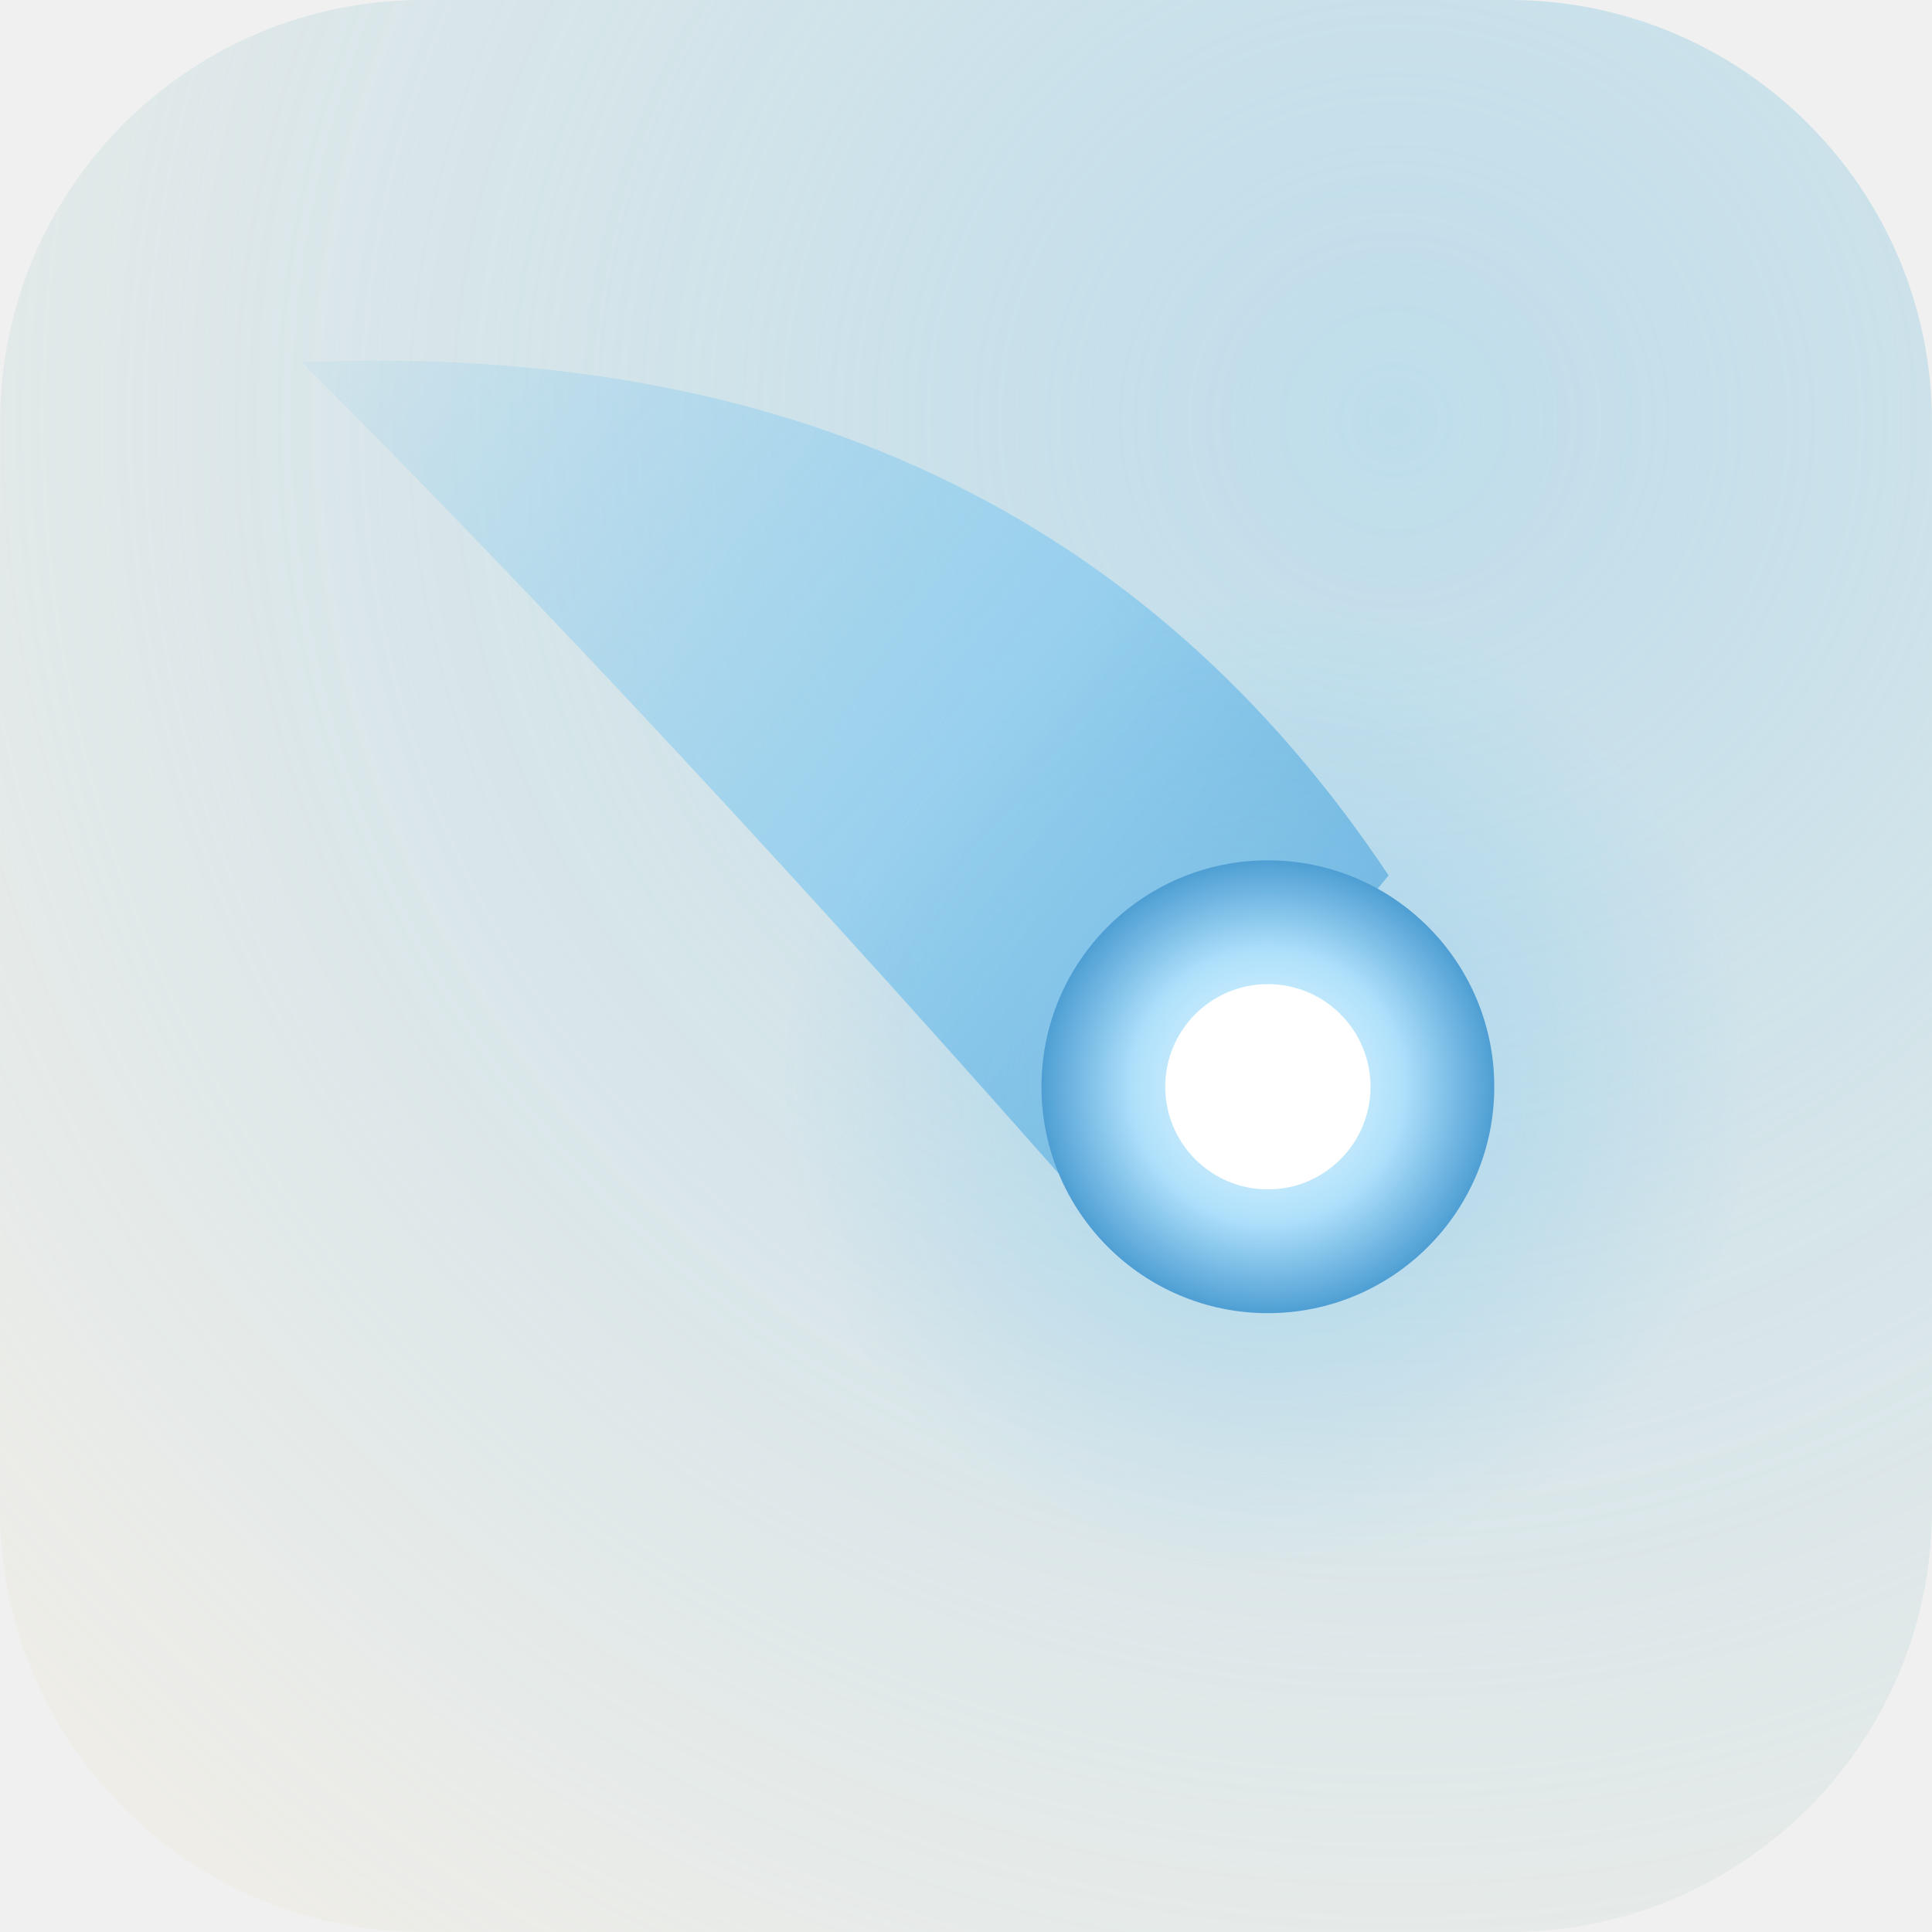
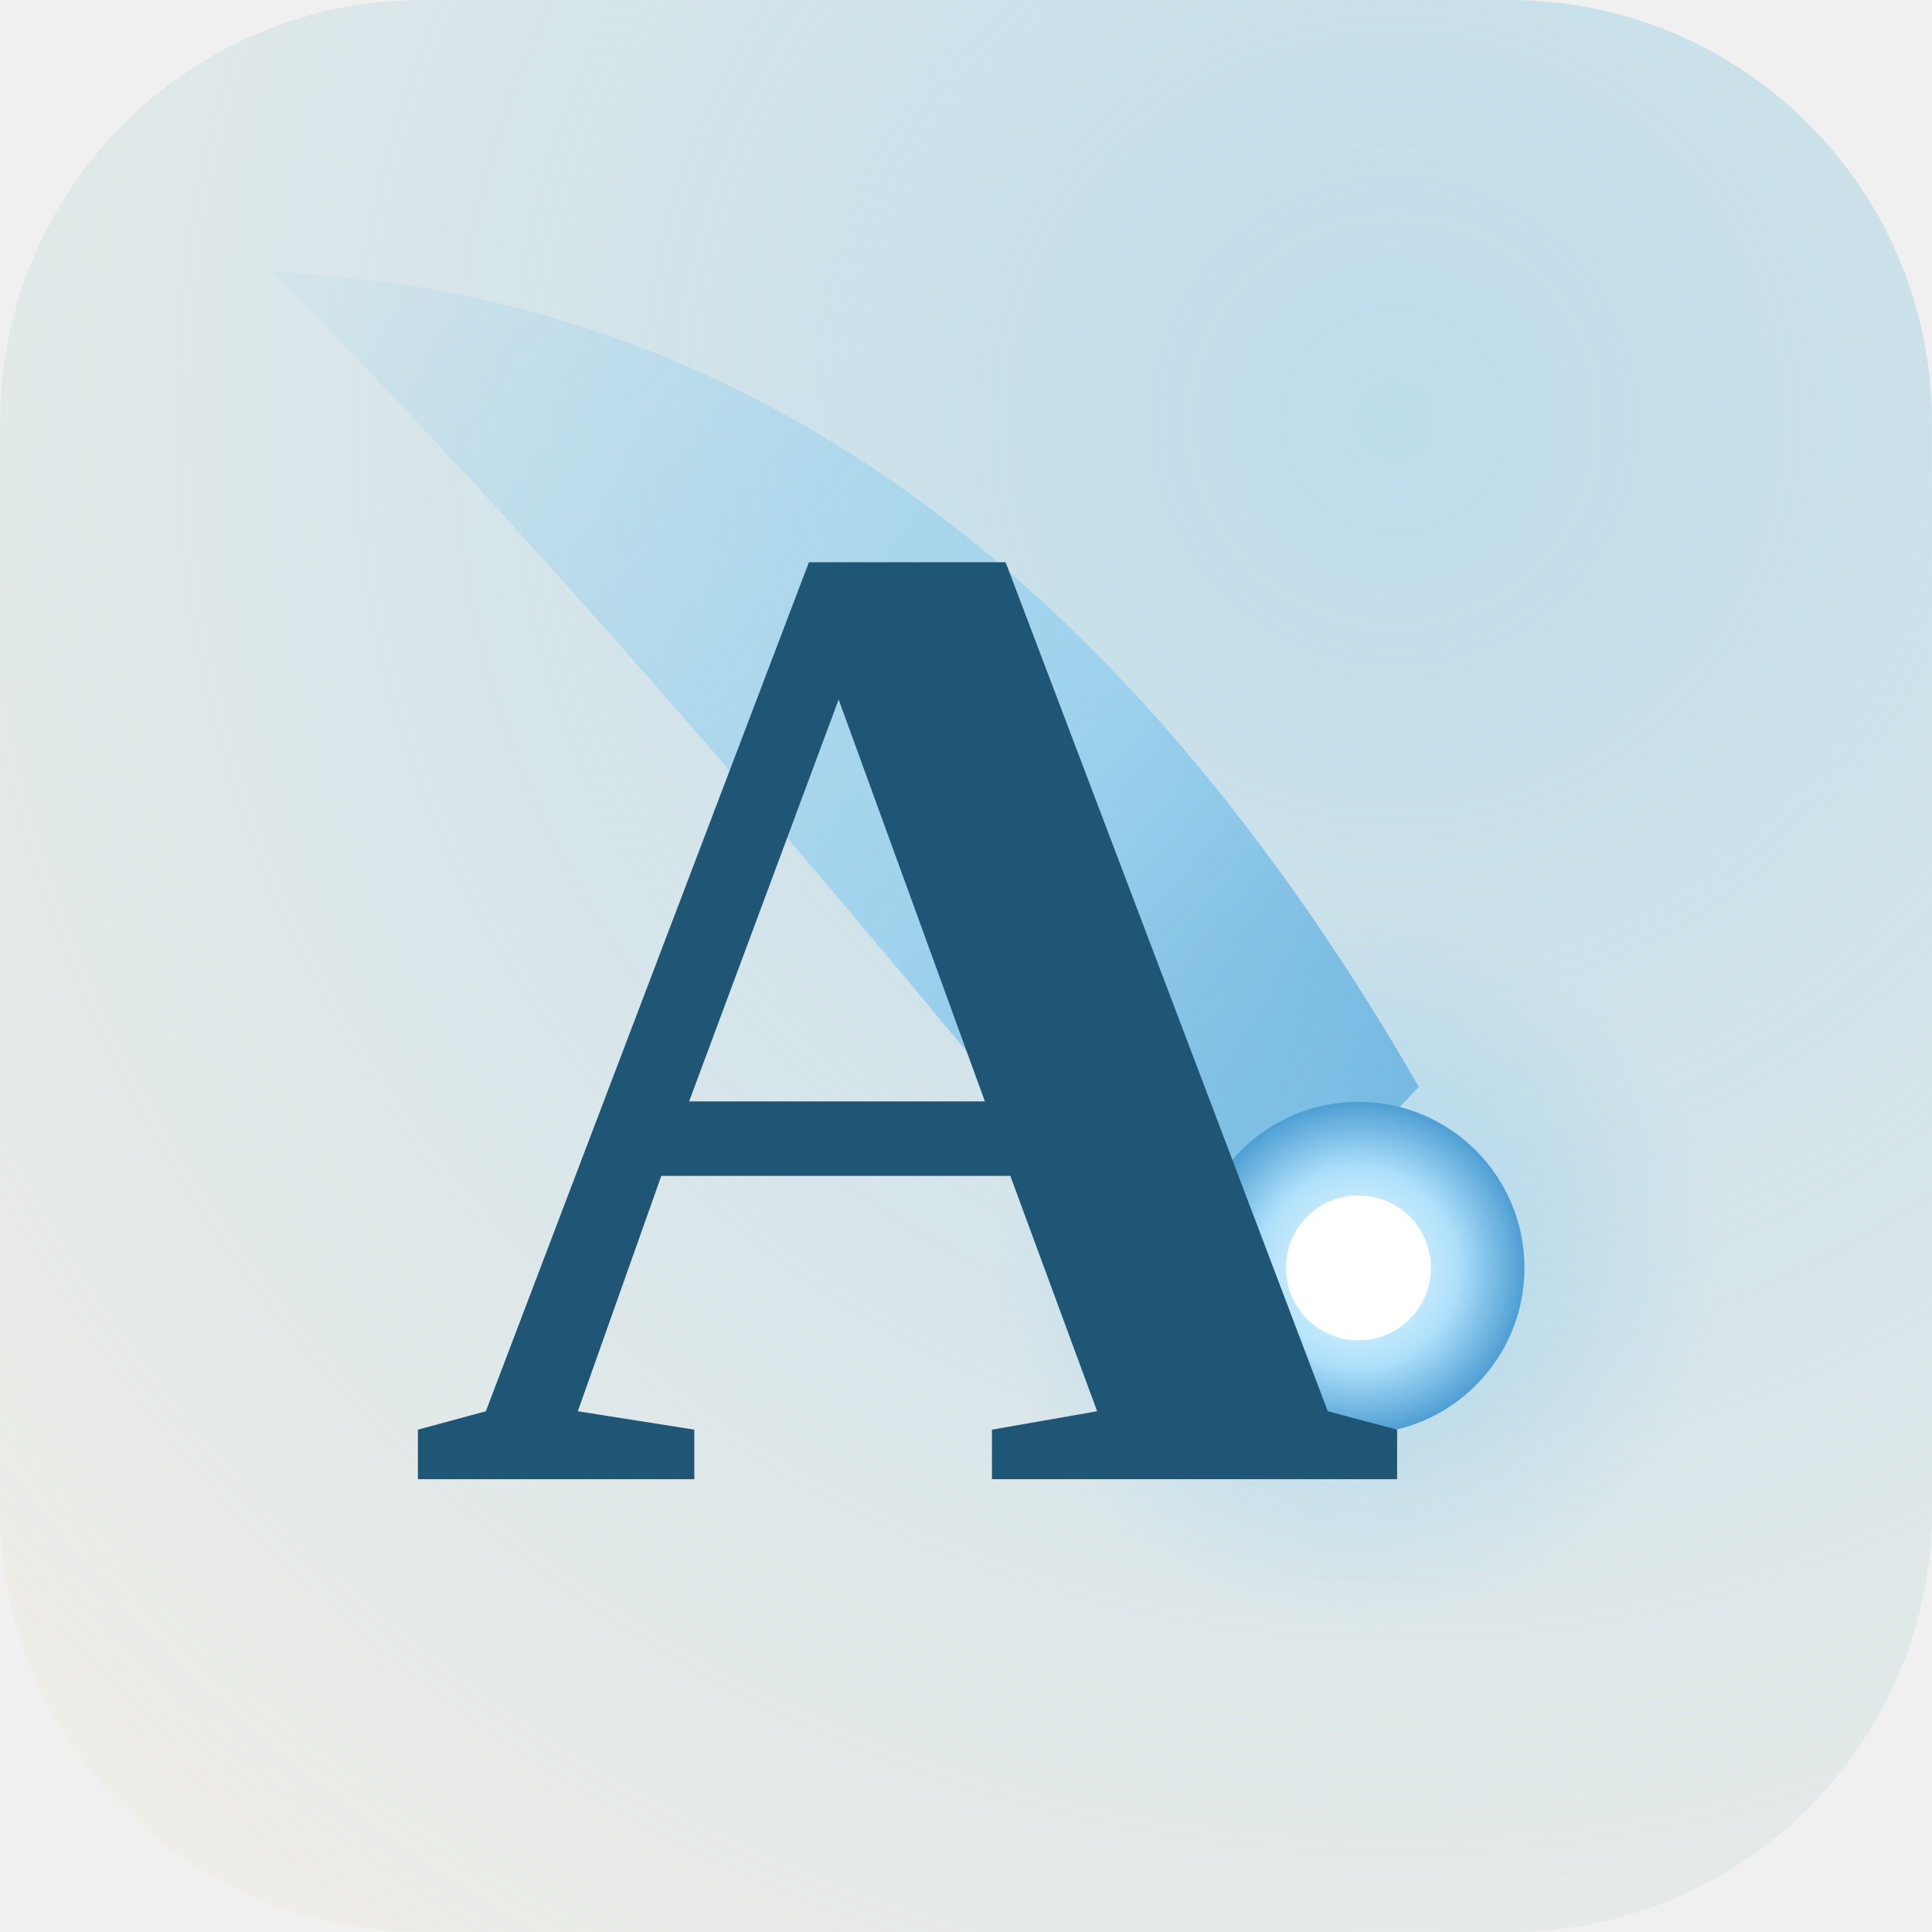
<svg xmlns="http://www.w3.org/2000/svg" viewBox="0 0 64 64">
  <defs>
    <radialGradient id="w" cx="0.72" cy="0.22" r="0.95">
      <stop offset="0" stop-color="#8fcdee" stop-opacity="0.5" />
      <stop offset="1" stop-color="#8fcdee" stop-opacity="0" />
    </radialGradient>
-     <linearGradient id="t" x1="10" y1="12" x2="46" y2="40.5" gradientUnits="userSpaceOnUse">
-       <stop offset="0" stop-color="#8fcdee" stop-opacity="0.12" />
-       <stop offset="0.55" stop-color="#8fcdee" stop-opacity="0.85" />
+     <linearGradient id="t" x1="10" y1="10" x2="50" y2="44" gradientUnits="userSpaceOnUse">
+       <stop offset="0" stop-color="#8fcdee" stop-opacity="0.10" />
+       <stop offset="0.55" stop-color="#8fcdee" stop-opacity="0.75" />
      <stop offset="1" stop-color="#4f9fd4" />
    </linearGradient>
    <radialGradient id="g">
-       <stop offset="0" stop-color="#8fcdee" stop-opacity="0.65" />
+       <stop offset="0" stop-color="#8fcdee" stop-opacity="0.6" />
      <stop offset="1" stop-color="#8fcdee" stop-opacity="0" />
    </radialGradient>
    <radialGradient id="c">
      <stop offset="0" stop-color="#f5feff" />
      <stop offset="0.6" stop-color="#aee0fb" />
      <stop offset="1" stop-color="#4f9fd4" />
    </radialGradient>
  </defs>
  <rect width="64" height="64" rx="14" fill="#EEEDE8" />
  <rect width="64" height="64" rx="14" fill="url(#w)" />
-   <path d="M 10 12 Q 34 11 46 29 L 36.5 40.5 Q 22 24 10 12 Z" fill="url(#t)" />
-   <circle cx="42" cy="36" r="16" fill="url(#g)" />
-   <circle cx="42" cy="36" r="7.5" fill="url(#c)" />
-   <circle cx="42" cy="36" r="3.4" fill="#ffffff" />
+   <path d="M 9 9 Q 32 10 47 36 L 39.5 44 Q 21 21 9 9 Z" fill="url(#t)" />
+   <circle cx="45" cy="42" r="12" fill="url(#g)" />
+   <circle cx="45" cy="42" r="5.5" fill="url(#c)" />
+   <circle cx="45" cy="42" r="2.4" fill="#ffffff" />
+   <text x="30" y="49" text-anchor="middle" font-family="Georgia, 'Times New Roman', serif" font-size="46" font-weight="700" fill="#1f5575">A</text>
</svg>
